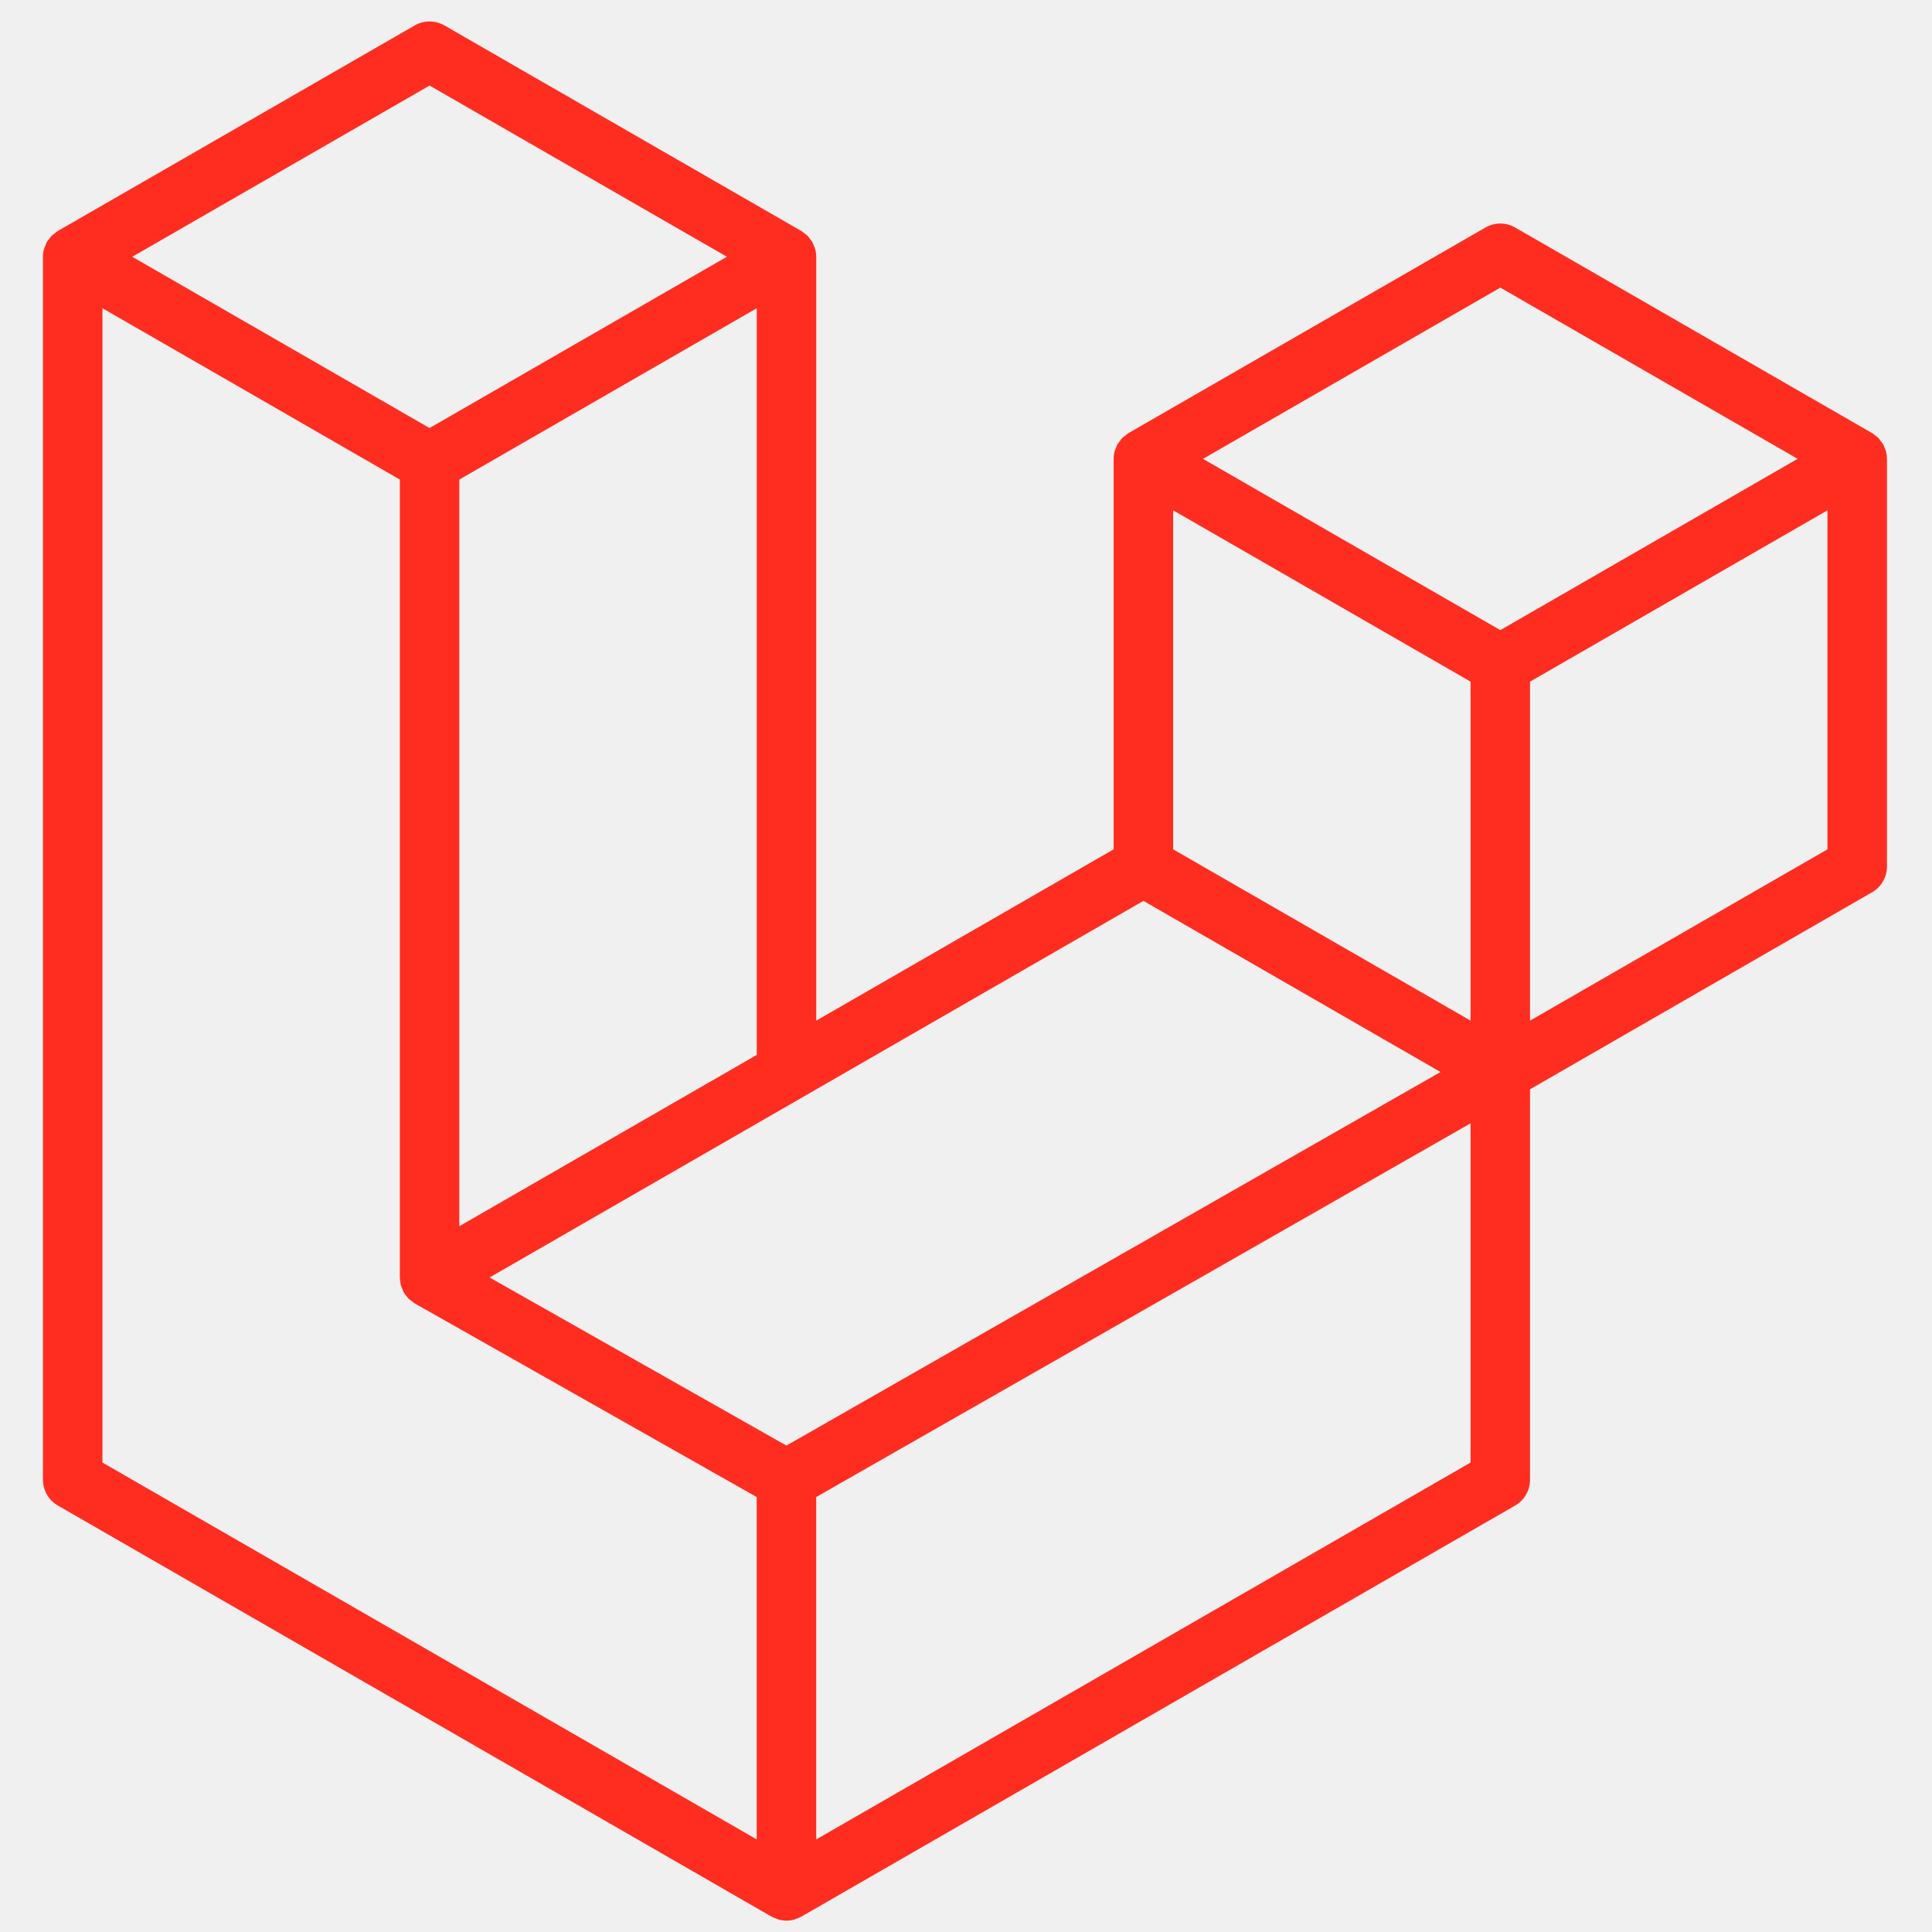
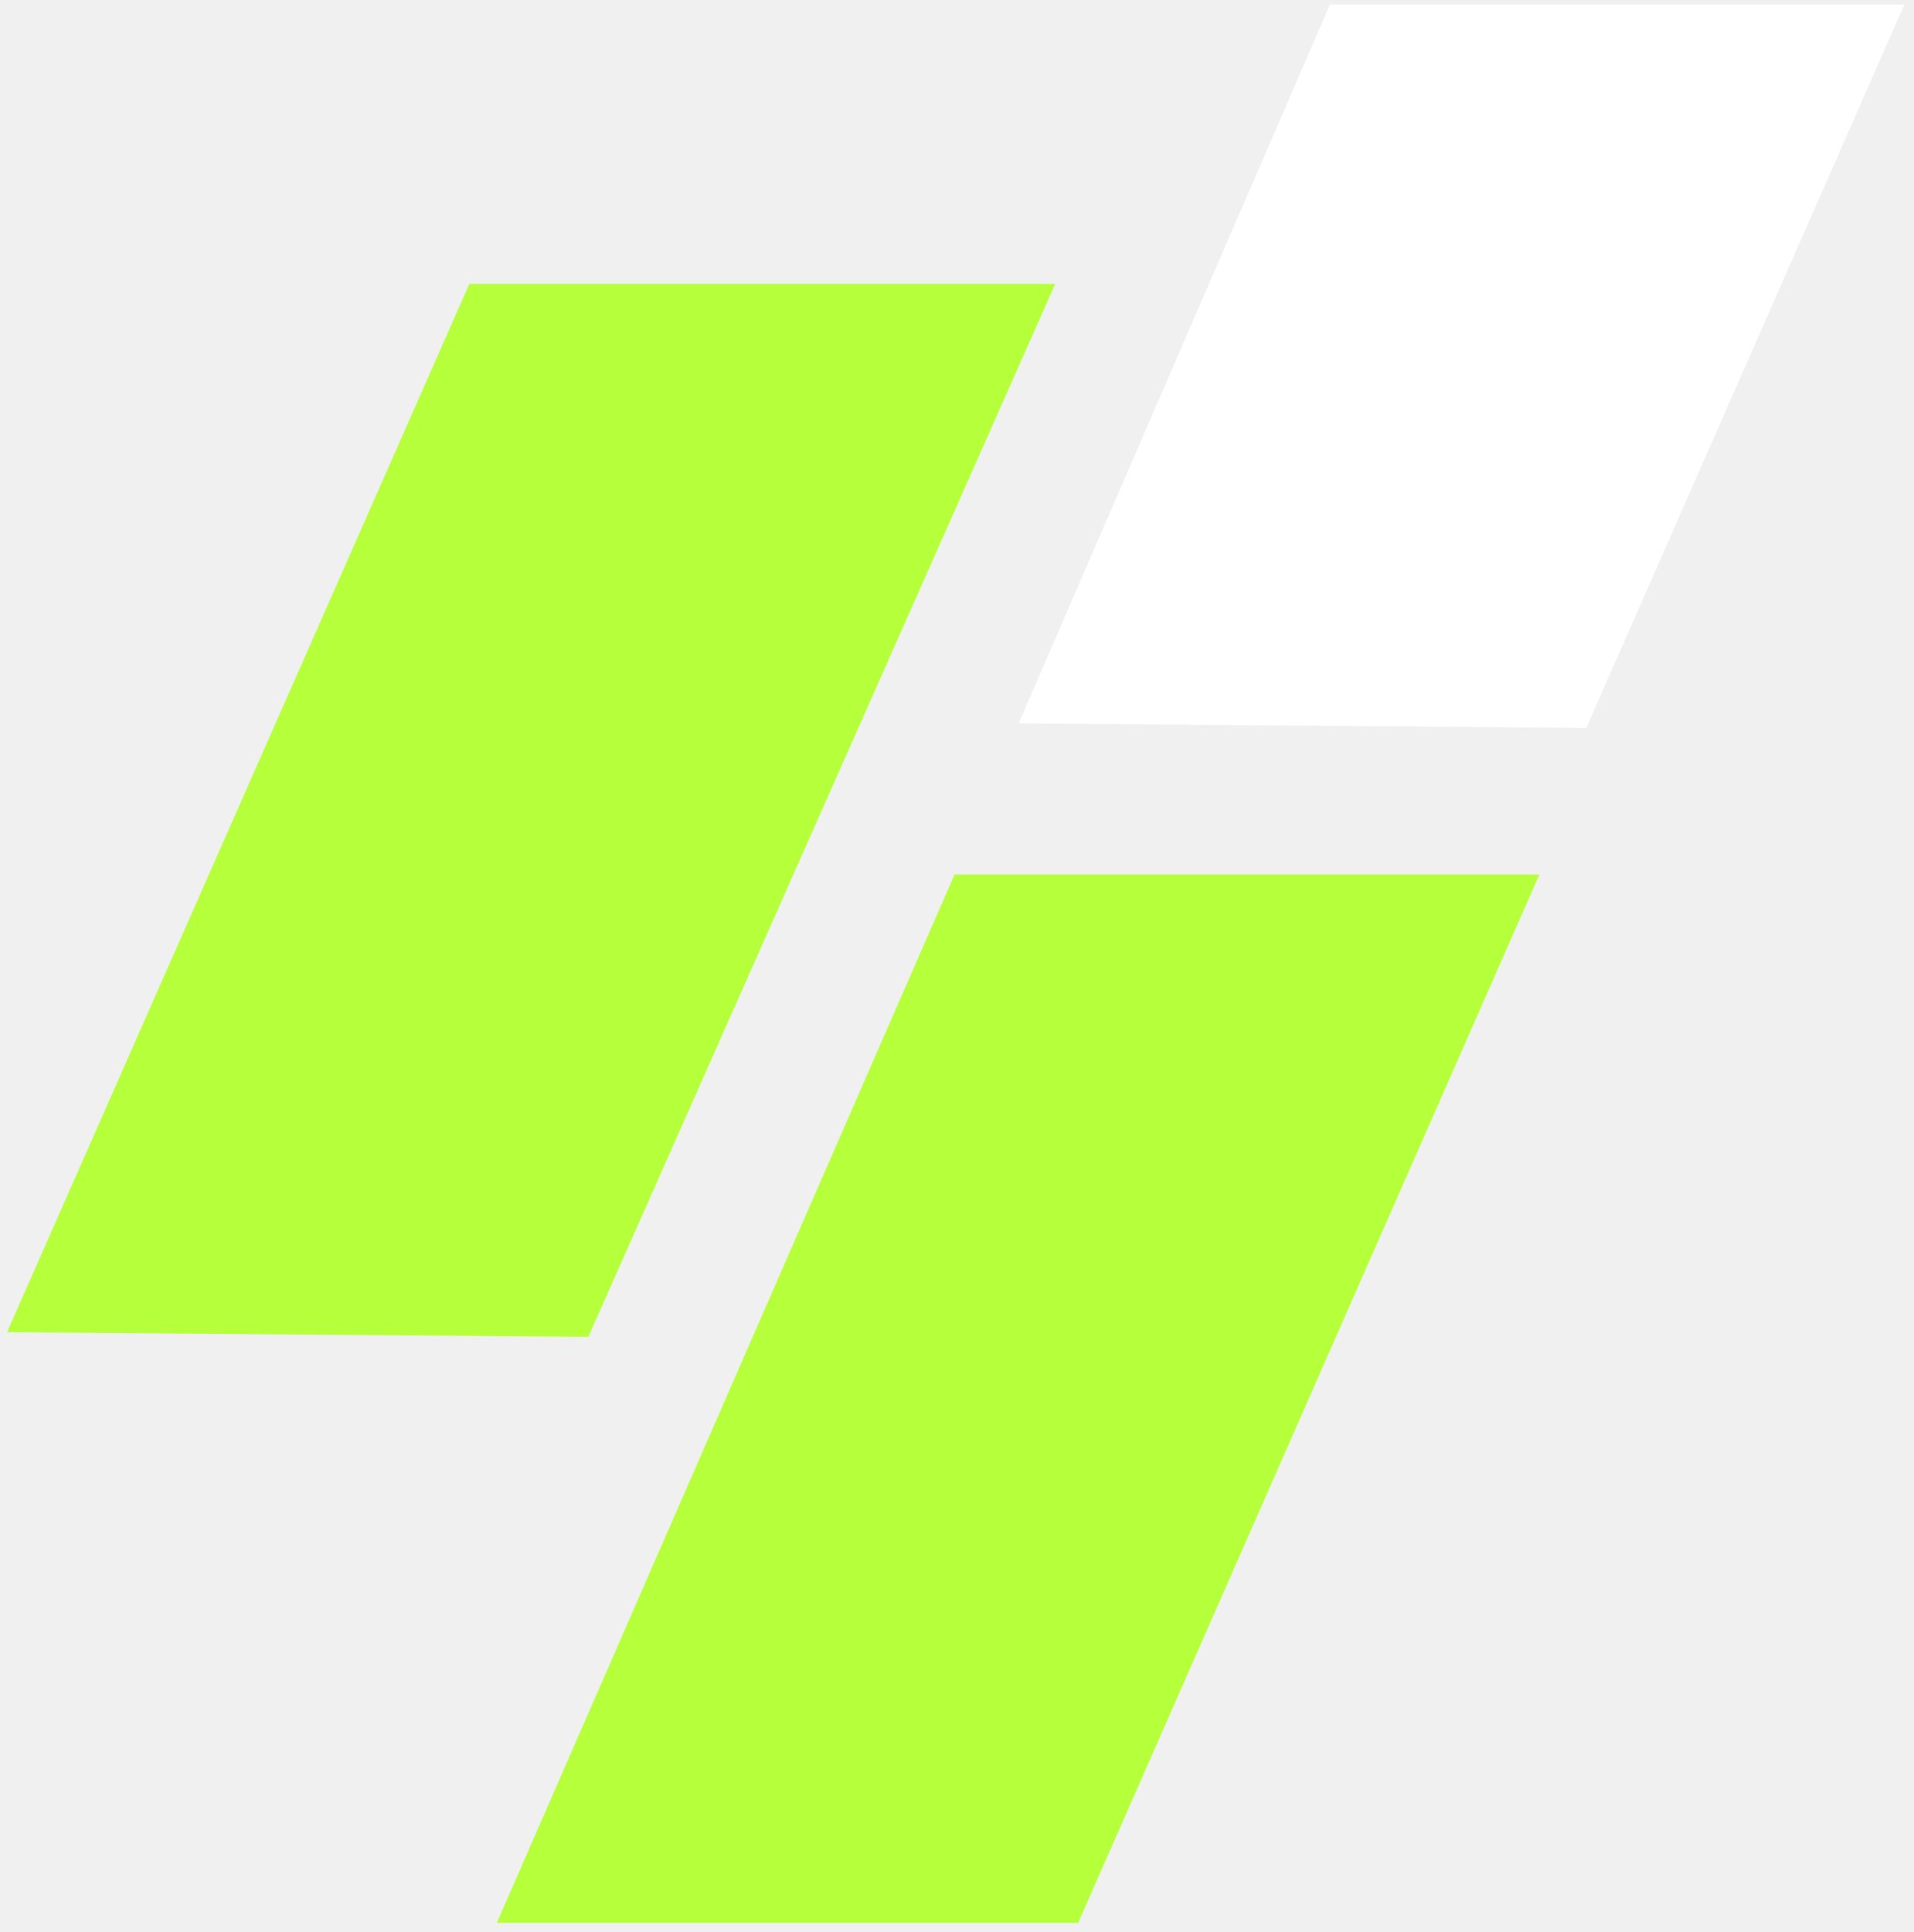
- <svg xmlns="http://www.w3.org/2000/svg" width="166" height="166" viewBox="0 0 166 166" fill="none">
-   <path fill-rule="evenodd" clip-rule="evenodd" d="M162.041 38.759C162.099 38.977 162.129 39.201 162.13 39.426V74.452C162.13 74.902 162.011 75.344 161.786 75.733C161.561 76.122 161.237 76.444 160.847 76.668L131.462 93.594V127.141C131.462 128.054 130.977 128.897 130.186 129.357L68.847 164.683C68.707 164.763 68.554 164.814 68.401 164.868C68.343 164.887 68.289 164.922 68.228 164.938C67.8 165.051 67.349 165.051 66.92 164.938C66.85 164.919 66.786 164.881 66.719 164.855C66.579 164.804 66.432 164.76 66.298 164.683L4.972 129.357C4.583 129.133 4.259 128.81 4.034 128.421C3.808 128.032 3.69 127.591 3.689 127.141L3.689 22.063C3.689 21.834 3.721 21.61 3.779 21.393C3.798 21.32 3.843 21.253 3.868 21.179C3.916 21.045 3.961 20.908 4.031 20.783C4.079 20.7 4.149 20.633 4.206 20.557C4.28 20.454 4.347 20.349 4.433 20.26C4.506 20.186 4.602 20.132 4.685 20.068C4.778 19.992 4.861 19.909 4.966 19.848L35.633 2.185C36.022 1.961 36.462 1.844 36.91 1.844C37.358 1.844 37.798 1.961 38.186 2.185L68.851 19.848H68.857C68.959 19.912 69.045 19.992 69.138 20.065C69.221 20.129 69.313 20.186 69.387 20.257C69.476 20.349 69.54 20.454 69.616 20.557C69.671 20.633 69.744 20.7 69.789 20.783C69.862 20.911 69.904 21.045 69.955 21.179C69.98 21.253 70.025 21.32 70.044 21.396C70.103 21.614 70.133 21.838 70.133 22.063V87.694L95.686 72.974V39.423C95.686 39.2 95.718 38.973 95.775 38.759C95.798 38.683 95.839 38.615 95.865 38.542C95.916 38.408 95.96 38.271 96.031 38.146C96.079 38.063 96.149 37.996 96.203 37.92C96.279 37.818 96.343 37.712 96.433 37.623C96.506 37.549 96.599 37.495 96.681 37.431C96.777 37.355 96.86 37.272 96.962 37.211L127.633 19.548C128.021 19.324 128.461 19.206 128.91 19.206C129.358 19.206 129.798 19.324 130.186 19.548L160.85 37.211C160.959 37.275 161.042 37.355 161.137 37.428C161.217 37.492 161.31 37.549 161.383 37.62C161.473 37.712 161.536 37.818 161.613 37.92C161.67 37.996 161.741 38.063 161.785 38.146C161.859 38.271 161.9 38.408 161.951 38.542C161.98 38.615 162.021 38.683 162.041 38.759ZM157.018 72.974V43.848L146.287 50.028L131.462 58.568V87.694L157.021 72.974H157.018ZM126.354 125.663V96.518L111.771 104.85L70.13 128.626V158.046L126.354 125.663ZM8.801 26.485V125.663L65.018 158.043V128.629L35.649 112L35.64 111.994L35.627 111.988C35.528 111.93 35.445 111.847 35.353 111.777C35.273 111.713 35.18 111.662 35.11 111.592L35.104 111.582C35.021 111.502 34.963 111.403 34.893 111.314C34.829 111.228 34.753 111.154 34.702 111.065L34.699 111.055C34.641 110.96 34.606 110.845 34.565 110.736C34.523 110.64 34.469 110.551 34.443 110.449C34.411 110.328 34.405 110.197 34.392 110.072C34.379 109.976 34.354 109.881 34.354 109.785V109.778V41.205L19.532 32.662L8.801 26.485ZM36.913 7.35L11.364 22.063L36.907 36.777L62.453 22.06L36.907 7.35H36.913ZM50.2 99.174L65.022 90.637V26.485L54.291 32.665L39.466 41.205V105.357L50.2 99.174ZM128.91 24.713L103.363 39.426L128.91 54.14L154.453 39.423L128.91 24.713ZM126.354 58.568L111.529 50.028L100.798 43.848V72.974L115.619 81.511L126.354 87.694V58.568ZM67.571 124.205L105.042 102.803L123.772 92.109L98.245 77.405L68.854 94.334L42.066 109.762L67.571 124.205Z" fill="#FF2D20" />
+ <svg xmlns="http://www.w3.org/2000/svg" width="209" height="211" viewBox="0 0 209 211" fill="none">
+   <path d="M208.007 0.5H145.264L111.264 79L173.264 79.5L208.007 0.5Z" fill="#FFFFFF" />
+   <path d="M168.146 95.5H104.264L54.264 210H117.764L168.146 95.5Z" fill="#B6FF3B" />
+   <path d="M51.264 31L0.764 145.5L64.264 146L115.264 31H51.264Z" fill="#B6FF3B" />
</svg>
